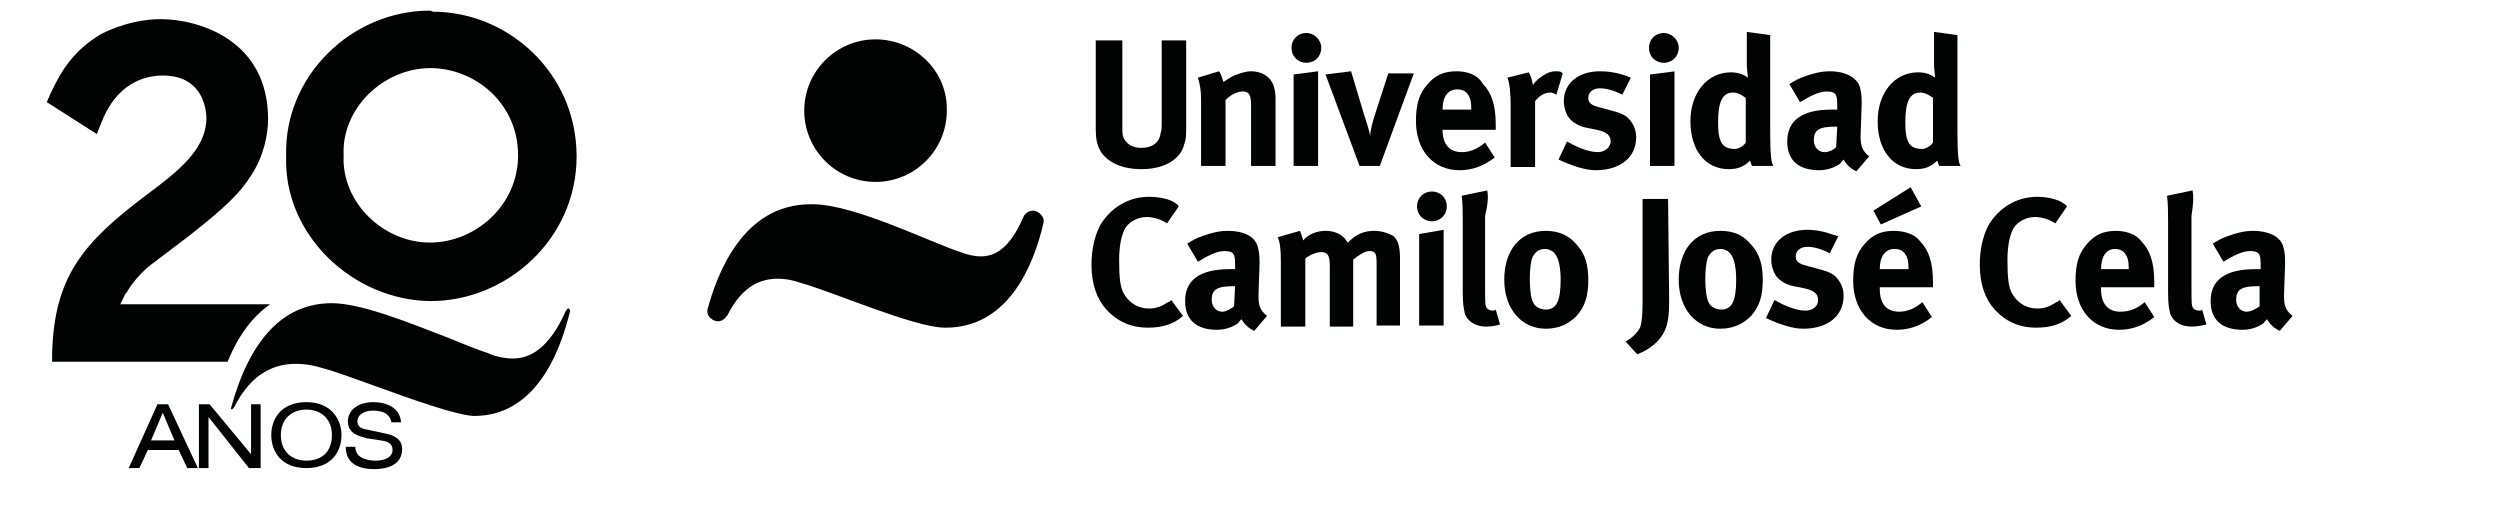
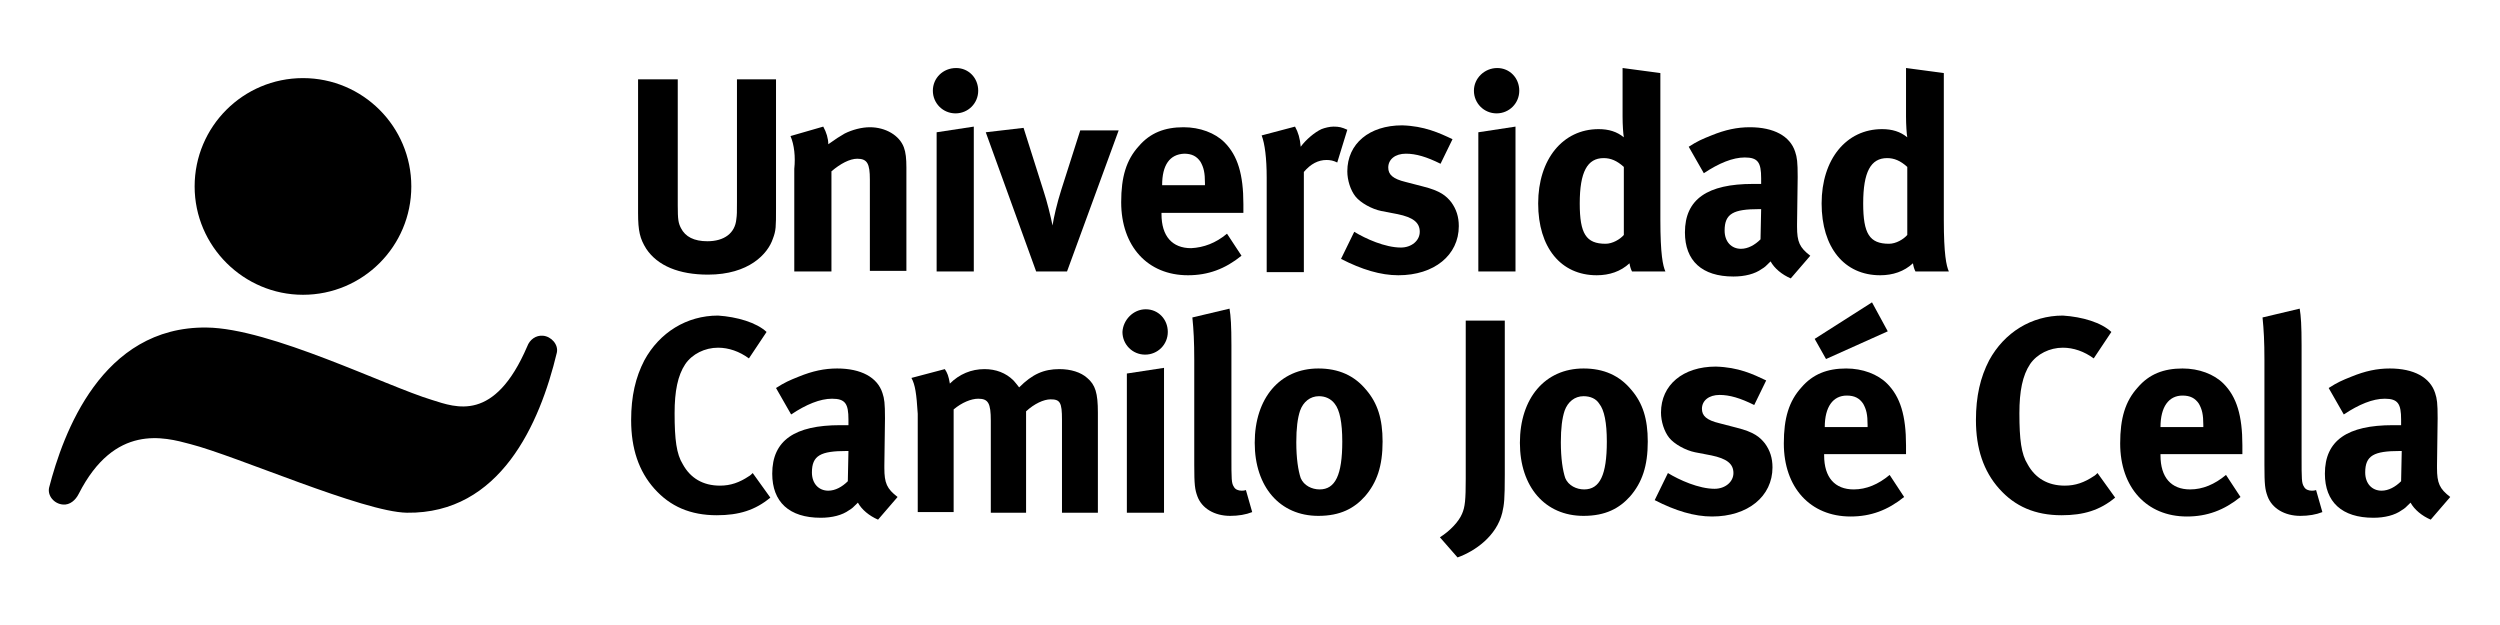
- <svg xmlns="http://www.w3.org/2000/svg" version="1.1" id="Capa_1" x="0px" y="0px" viewBox="0 0 235 49" style="enable-background:new 0 0 235 49;" xml:space="preserve">
-   <style type="text/css">
- 	.st0{fill:#010202;}
- </style>
-   <g id="XMLID_53_">
-     <g id="XMLID_69_">
-       <path id="XMLID_51_" class="st0" d="M111.6,3.8h-2.4v7.6c0,0.6,0,0.8-0.1,1.1c-0.1,0.9-0.8,1.4-1.8,1.4c-0.8,0-1.3-0.3-1.6-0.8    c-0.2-0.3-0.2-0.5-0.2-1.4V3.8h-2.5V12c0,1.1,0.1,1.6,0.5,2.3c0.7,1,2,1.6,3.8,1.6c2.6,0,3.8-1.3,4-2.3c0.2-0.5,0.2-0.8,0.2-1.9    V3.8L111.6,3.8z" />
-       <path id="XMLID_50_" class="st0" d="M114.6,6.7l-2,0.6c0.2,0.6,0.3,1.3,0.3,2v6.3h2.3V9.4c0.5-0.5,1.1-0.8,1.6-0.8    c0.6,0,0.8,0.3,0.8,1.3v5.7h2.3V9.2c0-0.5-0.1-0.9-0.2-1.2c-0.3-0.8-1.1-1.3-2.1-1.3c-0.5,0-1.1,0.2-1.6,0.4    c-0.4,0.2-0.5,0.3-1,0.6C114.9,7.4,114.8,7,114.6,6.7L114.6,6.7z" />
-       <path id="XMLID_119_" class="st0" d="M122.8,3.1c-0.8,0-1.4,0.6-1.4,1.4c0,0.8,0.6,1.4,1.4,1.4c0.8,0,1.4-0.6,1.4-1.4    C124.2,3.7,123.5,3.1,122.8,3.1L122.8,3.1z M123.9,6.7L121.6,7v8.6h2.3V6.7z" />
-       <path id="XMLID_47_" class="st0" d="M127,6.7L124.6,7l3.2,8.6h1.9l3.2-8.7h-2.4l-1.2,3.7c-0.3,0.9-0.5,1.7-0.5,2.2    c-0.1-0.6-0.4-1.5-0.6-2.1L127,6.7z" />
-       <path id="XMLID_115_" class="st0" d="M136.9,6.7c-1.2,0-2,0.4-2.7,1.2c-0.8,0.9-1.1,1.9-1.1,3.5c0,2.7,1.6,4.6,4.1,4.6    c1.2,0,2.3-0.4,3.3-1.2l-0.9-1.4c-0.7,0.6-1.4,0.9-2.2,0.9c-1.2,0-1.8-0.8-1.8-2.1v0h5v-0.5c0-1.8-0.4-3-1.2-3.8    C138.9,7,137.9,6.7,136.9,6.7L136.9,6.7z M135.6,10.3L135.6,10.3c0-1.2,0.5-1.9,1.4-1.9c0.5,0,0.8,0.2,1,0.5    c0.2,0.3,0.3,0.6,0.3,1.3v0.1L135.6,10.3L135.6,10.3z" />
-       <path id="XMLID_44_" class="st0" d="M146.2,6.7c-0.3,0-0.6,0.1-0.8,0.2c-0.4,0.2-1,0.6-1.3,1.1c-0.1-0.5-0.2-0.9-0.4-1.2l-2,0.5    c0.2,0.5,0.3,1.4,0.3,2.6v5.8h2.3V9.5c0.4-0.5,0.9-0.8,1.4-0.8c0.3,0,0.4,0.1,0.6,0.2l0.6-2C146.7,6.7,146.6,6.7,146.2,6.7    L146.2,6.7z" />
-       <path id="XMLID_43_" class="st0" d="M150.4,6.7c-2,0-3.4,1.1-3.4,2.8c0,0.6,0.2,1.2,0.5,1.6c0.3,0.4,1,0.8,1.6,0.9l1,0.2    c0.9,0.2,1.3,0.5,1.3,1.1c0,0.5-0.5,1-1.2,1c-1,0-2.2-0.6-2.9-1l-0.8,1.7c1.3,0.6,2.5,1,3.5,1c2.3,0,3.8-1.2,3.8-3.1    c0-0.6-0.2-1.1-0.5-1.5c-0.3-0.4-0.6-0.7-1.8-1l-1.1-0.3c-0.8-0.2-1.1-0.4-1.1-0.9c0-0.5,0.4-0.9,1.1-0.9c0.6,0,1.3,0.2,2.1,0.6    l0.8-1.6C152.8,7.1,151.8,6.7,150.4,6.7L150.4,6.7z" />
-       <path id="XMLID_110_" class="st0" d="M156.4,3.1c-0.8,0-1.4,0.6-1.4,1.4c0,0.8,0.6,1.4,1.4,1.4c0.8,0,1.4-0.6,1.4-1.4    C157.8,3.7,157.1,3.1,156.4,3.1L156.4,3.1z M157.5,6.7L155.1,7v8.6h2.3V6.7z" />
-       <path id="XMLID_107_" class="st0" d="M164.2,3v3c0,0.5,0.1,1.1,0.1,1.3c-0.4-0.3-0.9-0.5-1.6-0.5c-2.2,0-3.8,1.9-3.8,4.6    s1.4,4.5,3.6,4.5c0.8,0,1.4-0.2,2-0.8c0.1,0.2,0.1,0.4,0.2,0.5h2c-0.2-0.3-0.3-1-0.3-3.2V3.3L164.2,3z M163.1,14    c-1.2,0-1.6-0.6-1.6-2.5s0.4-2.8,1.4-2.8c0.4,0,0.8,0.2,1.2,0.5v4.2C164,13.6,163.5,14,163.1,14L163.1,14z" />
-       <path id="XMLID_104_" class="st0" d="M172,6.7c-0.8,0-1.6,0.2-2.4,0.5c-0.6,0.2-0.9,0.4-1.4,0.7l1,1.7c1-0.6,1.8-1,2.5-1    c0.9,0,1,0.3,1,1.3v0.4c-0.2,0-0.3,0-0.5,0c-2.8,0-4.2,1-4.2,3c0,1.8,1.1,2.7,3,2.7c0.7,0,1.3-0.2,1.8-0.5    c0.2-0.1,0.2-0.2,0.5-0.5c0.2,0.4,0.7,0.9,1.2,1.1l1.2-1.4c-0.6-0.5-0.8-0.9-0.8-1.8v-0.2l0.1-3c0-1-0.1-1.2-0.2-1.6    C174.5,7.3,173.5,6.7,172,6.7L172,6.7z M171.5,14.3c-0.6,0-1-0.5-1-1.1c0-1,0.5-1.3,2.1-1.3h0.1l-0.1,1.9    C172.4,14.1,171.9,14.3,171.5,14.3L171.5,14.3z" />
-       <path id="XMLID_101_" class="st0" d="M181.8,3v3c0,0.5,0.1,1.1,0.1,1.3c-0.4-0.3-0.9-0.5-1.6-0.5c-2.2,0-3.8,1.9-3.8,4.6    s1.4,4.5,3.6,4.5c0.8,0,1.4-0.2,2-0.8c0.1,0.2,0.1,0.4,0.2,0.5h2c-0.2-0.3-0.3-1-0.3-3.2V3.3L181.8,3z M180.7,14    c-1.2,0-1.6-0.6-1.6-2.5s0.4-2.8,1.4-2.8c0.4,0,0.8,0.2,1.2,0.5v4.2C181.6,13.6,181.1,14,180.7,14L180.7,14z" />
-       <path id="XMLID_34_" class="st0" d="M108,18.5c-1.9,0-3.6,1-4.6,2.7c-0.5,1-0.8,2.2-0.8,3.7c0,1.8,0.5,3.2,1.4,4.2    c1,1.1,2.3,1.7,3.9,1.7c1.3,0,2.4-0.3,3.3-1.1l-1.1-1.5c-0.1,0.1-0.2,0.2-0.3,0.2c-0.6,0.4-1.1,0.6-1.8,0.6c-1,0-1.8-0.5-2.3-1.3    c-0.4-0.6-0.5-1.6-0.5-3.2c0-1.4,0.2-2.4,0.6-3.1c0.4-0.6,1.2-1,2-1c0.6,0,1.3,0.2,1.9,0.6l1.1-1.6    C110.4,18.8,109.2,18.5,108,18.5L108,18.5z" />
-       <path id="XMLID_97_" class="st0" d="M115.4,21.7c-0.8,0-1.6,0.2-2.4,0.5c-0.6,0.2-0.9,0.4-1.4,0.7l1,1.7c1-0.6,1.8-1,2.5-1    c0.9,0,1,0.3,1,1.3v0.4c-0.2,0-0.3,0-0.5,0c-2.8,0-4.2,1-4.2,3c0,1.8,1.1,2.7,3,2.7c0.7,0,1.3-0.2,1.8-0.5    c0.2-0.1,0.2-0.2,0.5-0.5c0.2,0.4,0.7,0.9,1.2,1.1l1.2-1.4c-0.6-0.5-0.8-0.9-0.8-1.8v-0.2l0.1-3c0-1-0.1-1.2-0.2-1.6    C117.9,22.2,116.9,21.7,115.4,21.7L115.4,21.7z M114.9,29.3c-0.6,0-1-0.5-1-1.1c0-1,0.5-1.3,2.1-1.3h0.1l-0.1,1.9    C115.7,29,115.3,29.3,114.9,29.3L114.9,29.3z" />
-       <path id="XMLID_31_" class="st0" d="M129.2,21.7c-1,0-1.7,0.3-2.5,1.1c-0.2-0.2-0.2-0.3-0.3-0.4c-0.5-0.5-1.1-0.7-1.8-0.7    c-0.8,0-1.6,0.3-2.1,0.9c-0.1-0.4-0.2-0.6-0.3-0.9l-2.1,0.6c0.2,0.4,0.3,1,0.3,2.3v6.1h2.3v-6.4c0.5-0.4,1.1-0.6,1.5-0.6    c0.6,0,0.8,0.3,0.8,1.3v5.7h2.2v-6.3c0.5-0.4,1.1-0.8,1.5-0.8c0.6,0,0.7,0.2,0.7,1.2v5.8h2.2v-6.3c0-1.2-0.2-1.7-0.6-2.1    C130.5,21.9,129.8,21.7,129.2,21.7L129.2,21.7z" />
-       <path id="XMLID_93_" class="st0" d="M134.6,18c-0.8,0-1.4,0.6-1.4,1.4s0.6,1.4,1.4,1.4c0.8,0,1.4-0.6,1.4-1.4S135.4,18,134.6,18    L134.6,18z M135.7,21.6l-2.3,0.4v8.6h2.3V21.6z" />
-       <path id="XMLID_28_" class="st0" d="M139.8,17.9l-2.4,0.5c0.1,0.8,0.1,1.5,0.1,2.6v6.5c0,1.2,0.1,1.5,0.2,2c0.3,0.8,1.1,1.2,2,1.2    c0.5,0,1-0.1,1.3-0.2l-0.4-1.4c-0.1,0.1-0.2,0.1-0.3,0.1c-0.2,0-0.4-0.1-0.5-0.2c-0.2-0.2-0.2-0.4-0.2-1.9v-6.8    C139.9,19,139.9,18.4,139.8,17.9L139.8,17.9z" />
-       <path id="XMLID_89_" class="st0" d="M145.3,21.7c-2.4,0-3.9,1.8-3.9,4.6c0,2.7,1.6,4.6,3.9,4.6c1.3,0,2.2-0.5,2.9-1.2    c0.8-0.9,1.1-1.9,1.1-3.4c0-1.4-0.3-2.4-1-3.2C147.5,22.1,146.5,21.7,145.3,21.7L145.3,21.7z M145.3,29.1c-0.4,0-1-0.2-1.2-0.7    c-0.2-0.4-0.3-1.2-0.3-2.2c0-0.9,0.1-1.5,0.2-1.9c0.2-0.5,0.6-0.9,1.2-0.9c0.4,0,0.8,0.2,1,0.5c0.3,0.4,0.5,1.2,0.5,2.4    C146.7,28.3,146.3,29.1,145.3,29.1L145.3,29.1z" />
-       <path id="XMLID_25_" class="st0" d="M156.8,18.7h-2.4v9.8c0,1.3-0.1,1.8-0.2,2.2c-0.2,0.5-0.8,1.1-1.4,1.4l1.1,1.2    c1.1-0.4,2.4-1.3,2.8-2.8c0.1-0.5,0.2-0.8,0.2-2.3L156.8,18.7L156.8,18.7z" />
-       <path id="XMLID_85_" class="st0" d="M161.7,21.7c-2.4,0-3.9,1.8-3.9,4.6c0,2.7,1.6,4.6,3.9,4.6c1.3,0,2.2-0.5,2.9-1.2    c0.8-0.9,1.1-1.9,1.1-3.4c0-1.4-0.3-2.4-1-3.2C163.9,22.1,163,21.7,161.7,21.7L161.7,21.7z M161.8,29.1c-0.4,0-1-0.2-1.2-0.7    c-0.2-0.4-0.3-1.2-0.3-2.2c0-0.9,0.1-1.5,0.2-1.9c0.2-0.5,0.6-0.9,1.2-0.9c0.4,0,0.8,0.2,1,0.5c0.3,0.4,0.5,1.2,0.5,2.4    C163.2,28.3,162.8,29.1,161.8,29.1L161.8,29.1z" />
-       <path id="XMLID_22_" class="st0" d="M169.9,21.6c-2,0-3.4,1.1-3.4,2.8c0,0.6,0.2,1.2,0.5,1.6c0.3,0.4,1,0.8,1.6,0.9l1,0.2    c0.9,0.2,1.3,0.5,1.3,1.1c0,0.6-0.5,1-1.2,1c-1,0-2.2-0.6-2.9-1l-0.8,1.7c1.3,0.6,2.5,1,3.5,1c2.3,0,3.8-1.2,3.8-3.1    c0-0.6-0.2-1.1-0.5-1.5c-0.3-0.4-0.6-0.7-1.8-1l-1.1-0.3c-0.8-0.2-1.1-0.4-1.1-0.9c0-0.5,0.4-0.9,1.1-0.9c0.6,0,1.3,0.2,2.1,0.6    l0.8-1.6C172.3,22.1,171.3,21.6,169.9,21.6L169.9,21.6z" />
-       <path id="XMLID_80_" class="st0" d="M179.6,17.6l-3.5,2.2l0.7,1.3l3.8-1.7L179.6,17.6z M178,21.7c-1.2,0-2,0.4-2.7,1.2    c-0.8,0.9-1.1,1.9-1.1,3.5c0,2.7,1.6,4.6,4.1,4.6c1.2,0,2.3-0.4,3.3-1.2l-0.9-1.4c-0.7,0.6-1.4,0.9-2.2,0.9    c-1.2,0-1.8-0.8-1.8-2.1V27h5v-0.5c0-1.8-0.4-3-1.2-3.8C180,22,179,21.7,178,21.7L178,21.7z M176.7,25.3L176.7,25.3    c0-1.2,0.5-1.9,1.4-1.9c0.5,0,0.8,0.2,1,0.5c0.2,0.3,0.3,0.6,0.3,1.3v0.1L176.7,25.3L176.7,25.3z" />
-       <path id="XMLID_18_" class="st0" d="M191.5,18.5c-1.9,0-3.6,1-4.6,2.7c-0.5,1-0.8,2.2-0.8,3.7c0,1.8,0.5,3.2,1.4,4.2    c1,1.1,2.3,1.7,3.9,1.7c1.3,0,2.4-0.3,3.3-1.1l-1.1-1.5c-0.1,0.1-0.2,0.2-0.3,0.2c-0.6,0.4-1.1,0.6-1.8,0.6c-1,0-1.8-0.5-2.3-1.3    c-0.4-0.6-0.5-1.6-0.5-3.2c0-1.4,0.2-2.4,0.6-3.1c0.4-0.6,1.2-1,2-1c0.6,0,1.3,0.2,1.9,0.6l1.1-1.6    C193.8,18.8,192.6,18.5,191.5,18.5L191.5,18.5z" />
-       <path id="XMLID_76_" class="st0" d="M198.9,21.7c-1.2,0-2,0.4-2.7,1.2c-0.8,0.9-1.1,1.9-1.1,3.5c0,2.7,1.6,4.6,4.1,4.6    c1.2,0,2.3-0.4,3.3-1.2l-0.9-1.4c-0.7,0.6-1.4,0.9-2.3,0.9c-1.2,0-1.8-0.8-1.8-2.1V27h5v-0.5c0-1.8-0.4-3-1.2-3.8    C200.8,22,199.8,21.7,198.9,21.7L198.9,21.7z M197.5,25.3L197.5,25.3c0-1.2,0.5-1.9,1.3-1.9c0.5,0,0.8,0.2,1,0.5    c0.2,0.3,0.3,0.6,0.3,1.3v0.1L197.5,25.3L197.5,25.3z" />
-       <path id="XMLID_15_" class="st0" d="M206.1,17.9l-2.4,0.5c0.1,0.8,0.1,1.5,0.1,2.6v6.5c0,1.2,0.1,1.5,0.2,2c0.3,0.8,1.1,1.2,2,1.2    c0.5,0,1-0.1,1.4-0.2l-0.4-1.4c-0.1,0.1-0.2,0.1-0.3,0.1c-0.2,0-0.4-0.1-0.5-0.2c-0.2-0.2-0.2-0.4-0.2-1.9v-6.8    C206.2,19,206.2,18.4,206.1,17.9L206.1,17.9z" />
-       <path id="XMLID_72_" class="st0" d="M211.8,21.7c-0.8,0-1.6,0.2-2.4,0.5c-0.6,0.2-0.9,0.4-1.4,0.7l1,1.7c1-0.6,1.8-1,2.5-1    c0.9,0,1,0.3,1,1.3v0.4c-0.2,0-0.3,0-0.5,0c-2.8,0-4.2,1-4.2,3c0,1.8,1.1,2.7,3,2.7c0.7,0,1.3-0.2,1.8-0.5    c0.2-0.1,0.2-0.2,0.5-0.5c0.2,0.4,0.7,0.9,1.2,1.1l1.2-1.4c-0.6-0.5-0.8-0.9-0.8-1.8v-0.2l0.1-3c0-1-0.1-1.2-0.2-1.6    C214.3,22.2,213.2,21.7,211.8,21.7L211.8,21.7z M211.2,29.3c-0.6,0-1-0.5-1-1.1c0-1,0.5-1.3,2.1-1.3h0.1v1.9    C212.1,29,211.6,29.3,211.2,29.3L211.2,29.3z" />
-       <path id="XMLID_12_" class="st0" d="M82.3,3.7c-3.7,0-6.7,3-6.7,6.7s3,6.7,6.7,6.7c3.7,0,6.7-3,6.7-6.7C89.1,6.7,86,3.7,82.3,3.7    L82.3,3.7z" />
-       <path id="XMLID_11_" class="st0" d="M76.2,19.2c-6.4,0-8.8,6.6-9.7,9.9c-0.1,0.5,0.3,1,0.9,1.1c0.1,0,0.1,0,0.1,0    c0.4,0,0.7-0.3,0.9-0.6c1.4-2.8,3.2-3.4,4.7-3.4c0.9,0,1.6,0.2,2.2,0.4c2.9,0.8,10.7,4.2,13.5,4.2c0.1,0,0.1,0,0.1,0    c5.7,0,8.2-5.5,9.2-9.9c0.1-0.5-0.4-1-0.9-1.1c-0.1,0-0.1,0-0.1,0c-0.4,0-0.8,0.3-0.9,0.6c-1.3,3-2.7,3.7-4,3.7    c-0.7,0-1.4-0.2-1.9-0.4c-2.8-0.9-10-4.5-13.9-4.5C76.3,19.2,76.3,19.2,76.2,19.2L76.2,19.2z" />
+ <svg xmlns="http://www.w3.org/2000/svg" version="1.1" id="Capa_1" x="0px" y="0px" viewBox="0 0 396.9 99.2" style="enable-background:new 0 0 396.9 99.2;" xml:space="preserve">
+   <g>
+     <g>
+       <path d="M101.3,12.6h6.3v20c0,2.3,0.1,2.8,0.5,3.6c0.7,1.4,2.1,2.1,4.2,2.1c2.7,0,4.4-1.3,4.6-3.5c0.1-0.7,0.1-1.1,0.1-2.7V12.6    h6.2v20.5c0,2.9,0,3.5-0.5,4.8c-0.8,2.4-3.8,5.7-10.3,5.7c-4.6,0-8-1.4-9.8-4.1c-1-1.6-1.3-2.8-1.3-5.7L101.3,12.6L101.3,12.6z" />
+       <path d="M125.5,21.6l5.2-1.5c0.5,0.9,0.8,1.9,0.8,2.8c1.4-1,1.6-1.1,2.6-1.7c1.2-0.6,2.7-1,4-1c2.5,0,4.7,1.3,5.4,3.2    c0.3,0.8,0.4,1.8,0.4,3.2V43h-5.8V28.5c0-2.5-0.4-3.3-2-3.3c-1.2,0-2.7,0.8-4.1,2v15.9h-5.9V26.8C126.3,24.9,126.1,23,125.5,21.6z    " />
+       <path d="M151.8,10.8c2,0,3.5,1.6,3.5,3.6s-1.6,3.6-3.6,3.6s-3.6-1.6-3.6-3.6C148.1,12.4,149.7,10.8,151.8,10.8z M148.7,21l5.9-0.9    v23h-5.9V21z" />
+       <path d="M156.5,21l6-0.7l3.2,10.1c0.5,1.5,1.1,3.9,1.4,5.4c0.2-1.3,0.7-3.5,1.4-5.7l3-9.4h6.1l-8.2,22.4h-4.9L156.5,21z" />
+       <path d="M194.8,37.1l2.3,3.5c-2.6,2.1-5.3,3.1-8.5,3.1c-6.4,0-10.6-4.6-10.6-11.6c0-4,0.8-6.7,2.8-8.9c1.8-2.1,4.1-3,7.1-3    c2.6,0,5,0.9,6.5,2.4c2.1,2.1,3,5.1,3,9.8c0,0.5,0,0.7,0,1.4h-13V34c0,3.5,1.7,5.4,4.7,5.4C191.1,39.3,193,38.6,194.8,37.1z     M184.5,29.4h6.8v-0.3c0-1.7-0.2-2.5-0.7-3.4c-0.6-0.9-1.4-1.3-2.6-1.3C185.7,24.5,184.5,26.2,184.5,29.4L184.5,29.4z" />
+       <path d="M200.3,21.5l5.3-1.4c0.5,0.9,0.8,1.9,0.9,3.2c0.8-1.1,2.2-2.3,3.3-2.8c0.5-0.2,1.3-0.4,1.9-0.4c0.9,0,1.3,0.1,2.2,0.5    l-1.6,5.2c-0.6-0.3-1.1-0.4-1.7-0.4c-1.3,0-2.5,0.6-3.6,1.9v15.9h-5.9v-15C201.1,25.1,200.8,22.8,200.3,21.5z" />
+       <path d="M230.6,22.1l-1.9,3.9c-2.2-1.1-3.9-1.6-5.5-1.6c-1.7,0-2.8,0.9-2.8,2.2c0,1.1,0.7,1.8,2.8,2.3l2.7,0.7    c2.8,0.7,3.7,1.5,4.5,2.5c0.8,1.1,1.2,2.3,1.2,3.8c0,4.6-3.9,7.8-9.6,7.8c-2.8,0-5.8-0.9-9.1-2.6l2.1-4.3c1.8,1.1,4.9,2.5,7.4,2.5    c1.7,0,3-1.1,3-2.5c0-1.5-1.1-2.3-3.5-2.8l-2.6-0.5c-1.5-0.3-3.3-1.3-4.1-2.3s-1.3-2.6-1.3-4c0-4.4,3.5-7.3,8.7-7.3    C226.1,20,228.5,21.1,230.6,22.1z" />
+       <path d="M237.7,10.8c2,0,3.5,1.6,3.5,3.6s-1.6,3.6-3.6,3.6s-3.6-1.6-3.6-3.6C234,12.4,235.7,10.8,237.7,10.8z M234.7,21l5.9-0.9    v23h-5.9V21z" />
+       <path d="M263.6,11.6v23.3c0,5.5,0.4,7.3,0.8,8.2h-5.3c-0.2-0.4-0.3-0.7-0.4-1.3c-1.4,1.3-3.2,1.9-5.2,1.9c-5.7,0-9.3-4.4-9.3-11.4    s3.9-11.8,9.6-11.8c1.6,0,2.9,0.4,4,1.3c-0.1-0.5-0.2-2-0.2-3.3v-7.7L263.6,11.6z M257.8,26.5c-1.1-1-2.1-1.4-3.2-1.4    c-2.6,0-3.8,2.2-3.8,7.2c0,4.8,1,6.4,4.1,6.4c1.1,0,2.3-0.7,2.9-1.4V26.5z" />
+       <path d="M268.1,23.3c1.4-0.9,2.1-1.2,3.6-1.8c2.2-0.9,4.1-1.3,6.1-1.3c3.8,0,6.4,1.4,7.2,3.9c0.3,0.9,0.4,1.6,0.4,4l-0.1,7.5    c0,0.1,0,0.3,0,0.4c0,2.4,0.4,3.3,2.1,4.6l-3.1,3.6c-1.4-0.6-2.6-1.6-3.2-2.7c-0.8,0.8-0.9,0.9-1.4,1.2c-1.1,0.8-2.7,1.2-4.5,1.2    c-5,0-7.7-2.5-7.7-7c0-5.3,3.6-7.7,10.8-7.7c0.4,0,0.7,0,1.3,0v-0.9c0-2.5-0.5-3.3-2.6-3.3c-1.9,0-4.1,0.9-6.5,2.5L268.1,23.3z     M279.6,33.2h-0.3c-4.1,0-5.5,0.7-5.5,3.4c0,1.8,1.1,2.9,2.6,2.9c1.1,0,2.2-0.6,3.1-1.5L279.6,33.2z" />
+       <path d="M308.6,11.6v23.3c0,5.5,0.4,7.3,0.8,8.2h-5.3c-0.2-0.4-0.3-0.7-0.4-1.3c-1.4,1.3-3.2,1.9-5.2,1.9c-5.7,0-9.3-4.4-9.3-11.4    s3.9-11.8,9.6-11.8c1.6,0,2.9,0.4,4,1.3c-0.1-0.5-0.2-2-0.2-3.3v-7.7L308.6,11.6z M302.8,26.5c-1.1-1-2.1-1.4-3.2-1.4    c-2.6,0-3.8,2.2-3.8,7.2c0,4.8,1,6.4,4.1,6.4c1.1,0,2.3-0.7,2.9-1.4V26.5z" />
+       <path d="M121.7,52.7l-2.8,4.2c-1.5-1.1-3.2-1.7-4.9-1.7c-2.1,0-4.1,1-5.2,2.6c-1.2,1.8-1.7,4.3-1.7,7.8c0,4.2,0.3,6.5,1.3,8.1    c1.2,2.2,3.2,3.4,5.9,3.4c1.7,0,3.1-0.5,4.6-1.5c0.2-0.1,0.4-0.3,0.6-0.5l2.8,3.9c-2.4,2-5,2.8-8.5,2.8c-4.2,0-7.4-1.4-9.9-4.2    c-2.5-2.8-3.7-6.4-3.7-10.9c0-3.8,0.7-6.8,2.1-9.5c2.4-4.4,6.7-7.1,11.7-7.1C117,50.3,120.1,51.2,121.7,52.7z" />
+       <path d="M123.2,61.6c1.4-0.9,2.1-1.2,3.6-1.8c2.2-0.9,4.1-1.3,6.1-1.3c3.8,0,6.4,1.4,7.2,3.9c0.3,0.9,0.4,1.6,0.4,4l-0.1,7.5    c0,0.1,0,0.3,0,0.4c0,2.4,0.4,3.3,2.1,4.6l-3.1,3.6c-1.4-0.6-2.6-1.6-3.2-2.7c-0.8,0.8-0.9,0.9-1.4,1.2c-1.1,0.8-2.7,1.2-4.5,1.2    c-5,0-7.7-2.5-7.7-7c0-5.3,3.6-7.7,10.8-7.7c0.4,0,0.7,0,1.3,0v-0.9c0-2.5-0.5-3.3-2.6-3.3c-1.9,0-4.1,0.9-6.5,2.5L123.2,61.6z     M134.7,71.6h-0.3c-4.1,0-5.5,0.7-5.5,3.4c0,1.8,1.1,2.9,2.6,2.9c1.1,0,2.2-0.6,3.1-1.5L134.7,71.6z" />
+       <path d="M144.7,60l5.3-1.4c0.4,0.6,0.6,1.1,0.8,2.3c1.5-1.5,3.4-2.3,5.5-2.3c1.8,0,3.4,0.6,4.6,1.8c0.3,0.3,0.4,0.5,0.9,1.1    c2.1-2.1,3.9-2.9,6.4-2.9c1.8,0,3.4,0.5,4.4,1.4c1.3,1.1,1.7,2.4,1.7,5.5v15.9h-5.7V66.6c0-2.7-0.3-3.2-1.8-3.2    c-1.1,0-2.6,0.7-3.9,1.9v16.1h-5.6V66.8c0-2.8-0.4-3.5-2-3.5c-1.1,0-2.6,0.6-3.9,1.7v16.3h-5.7V65.7    C145.5,62.5,145.3,61.1,144.7,60z" />
+       <path d="M181.9,49.1c2,0,3.5,1.6,3.5,3.6s-1.6,3.6-3.6,3.6s-3.6-1.6-3.6-3.6C178.3,50.8,179.9,49.1,181.9,49.1z M178.9,59.3    l5.9-0.9v23h-5.9V59.3z" />
+       <path d="M195.2,49c0.2,1.2,0.3,2.7,0.3,5.8v17.5c0,3.9,0,4.4,0.4,5c0.2,0.4,0.7,0.6,1.2,0.6c0.2,0,0.4,0,0.7-0.1l1,3.5    c-1,0.4-2.2,0.6-3.5,0.6c-2.5,0-4.5-1.2-5.2-3.1c-0.4-1.1-0.5-1.8-0.5-5V57.1c0-2.9-0.1-4.7-0.3-6.7L195.2,49z" />
+       <path d="M209.3,58.5c3.2,0,5.7,1.1,7.6,3.4c1.8,2.1,2.6,4.6,2.6,8.2c0,3.9-0.9,6.5-2.8,8.7c-1.7,1.9-3.9,3.1-7.4,3.1    c-6.1,0-10.1-4.6-10.1-11.6C199.2,63.2,203.2,58.5,209.3,58.5z M209.4,62.9c-1.4,0-2.5,0.9-3,2.3c-0.4,1.2-0.6,2.8-0.6,5    c0,2.6,0.3,4.5,0.7,5.7c0.5,1.2,1.8,1.8,3,1.8c2.5,0,3.6-2.3,3.6-7.6c0-3-0.4-5-1.2-6C211.3,63.3,210.4,62.9,209.4,62.9z" />
+       <path d="M232.7,50.9h6.2v24.5c0,3.9-0.1,4.7-0.4,6c-0.9,3.7-4.3,6.1-7.1,7.1l-2.8-3.2c1.6-1,3-2.5,3.5-3.7    c0.5-1.1,0.6-2.3,0.6-5.6V50.9z" />
+       <path d="M251.4,58.5c3.2,0,5.7,1.1,7.6,3.4c1.8,2.1,2.6,4.6,2.6,8.2c0,3.9-0.9,6.5-2.8,8.7c-1.7,1.9-3.9,3.1-7.4,3.1    c-6.1,0-10.1-4.6-10.1-11.6C241.3,63.2,245.3,58.5,251.4,58.5z M251.4,62.9c-1.4,0-2.5,0.9-3,2.3c-0.4,1.2-0.6,2.8-0.6,5    c0,2.6,0.3,4.5,0.7,5.7c0.5,1.2,1.8,1.8,3,1.8c2.5,0,3.6-2.3,3.6-7.6c0-3-0.4-5-1.2-6C253.4,63.3,252.5,62.9,251.4,62.9z" />
+       <path d="M280.4,60.4l-1.9,3.9c-2.2-1.1-3.9-1.6-5.5-1.6c-1.7,0-2.8,0.9-2.8,2.2c0,1.1,0.7,1.8,2.8,2.3l2.7,0.7    c2.8,0.7,3.7,1.5,4.5,2.5c0.8,1.1,1.2,2.3,1.2,3.8c0,4.6-3.9,7.8-9.6,7.8c-2.8,0-5.8-0.9-9.1-2.6l2.1-4.3c1.8,1.1,4.9,2.5,7.4,2.5    c1.7,0,3-1.1,3-2.5c0-1.5-1.1-2.3-3.5-2.8l-2.6-0.5c-1.5-0.3-3.3-1.3-4.1-2.3c-0.8-1-1.3-2.6-1.3-4c0-4.4,3.5-7.3,8.7-7.3    C276,58.3,278.3,59.4,280.4,60.4z" />
+       <path d="M300,75.4l2.3,3.5c-2.6,2.1-5.3,3.1-8.5,3.1c-6.4,0-10.6-4.6-10.6-11.6c0-4,0.8-6.7,2.8-8.9c1.8-2.1,4.1-3,7.1-3    c2.6,0,5,0.9,6.5,2.4c2.1,2.1,3,5.1,3,9.8c0,0.5,0,0.7,0,1.4h-13v0.2c0,3.5,1.7,5.4,4.7,5.4C296.3,77.7,298.2,76.9,300,75.4z     M297.2,48l2.5,4.6l-9.8,4.4l-1.8-3.2L297.2,48z M289.7,67.8h6.8v-0.3c0-1.7-0.2-2.5-0.7-3.4c-0.6-0.9-1.4-1.3-2.6-1.3    C291,62.8,289.7,64.6,289.7,67.8L289.7,67.8z" />
+       <path d="M335.2,52.7l-2.8,4.2c-1.5-1.1-3.2-1.7-4.9-1.7c-2.1,0-4.1,1-5.2,2.6c-1.2,1.8-1.7,4.3-1.7,7.8c0,4.2,0.3,6.5,1.3,8.1    c1.2,2.2,3.2,3.4,5.9,3.4c1.7,0,3.1-0.5,4.6-1.5c0.2-0.1,0.4-0.3,0.6-0.5l2.8,3.9c-2.4,2-5,2.8-8.5,2.8c-4.2,0-7.4-1.4-9.9-4.2    c-2.5-2.8-3.7-6.4-3.7-10.9c0-3.8,0.7-6.8,2.1-9.5c2.4-4.4,6.7-7.1,11.7-7.1C330.6,50.3,333.6,51.2,335.2,52.7z" />
+       <path d="M353.4,75.4l2.3,3.5c-2.6,2.1-5.3,3.1-8.5,3.1c-6.4,0-10.6-4.6-10.6-11.6c0-4,0.8-6.7,2.8-8.9c1.8-2.1,4.1-3,7.1-3    c2.6,0,5,0.9,6.5,2.4c2.1,2.1,3,5.1,3,9.8c0,0.5,0,0.7,0,1.4h-13v0.2c0,3.5,1.7,5.4,4.7,5.4C349.7,77.7,351.6,76.9,353.4,75.4z     M343,67.8h6.8v-0.3c0-1.7-0.2-2.5-0.7-3.4c-0.6-0.9-1.4-1.3-2.6-1.3C344.3,62.8,343,64.6,343,67.8L343,67.8z" />
+       <path d="M365.1,49c0.2,1.2,0.3,2.7,0.3,5.8v17.5c0,3.9,0,4.4,0.4,5c0.2,0.4,0.7,0.6,1.2,0.6c0.2,0,0.4,0,0.7-0.1l1,3.5    c-1,0.4-2.2,0.6-3.5,0.6c-2.5,0-4.5-1.2-5.2-3.1c-0.4-1.1-0.5-1.8-0.5-5V57.1c0-2.9-0.1-4.7-0.3-6.7L365.1,49z" />
+       <path d="M369.7,61.6c1.4-0.9,2.1-1.2,3.6-1.8c2.2-0.9,4.1-1.3,6.1-1.3c3.8,0,6.4,1.4,7.2,3.9c0.3,0.9,0.4,1.6,0.4,4l-0.1,7.5    c0,0.1,0,0.3,0,0.4c0,2.4,0.4,3.3,2.1,4.6l-3.1,3.6c-1.4-0.6-2.6-1.6-3.2-2.7c-0.8,0.8-0.9,0.9-1.4,1.2c-1.1,0.8-2.7,1.2-4.5,1.2    c-5,0-7.7-2.5-7.7-7c0-5.3,3.6-7.7,10.8-7.7c0.4,0,0.7,0,1.3,0v-0.9c0-2.5-0.5-3.3-2.6-3.3c-1.9,0-4.1,0.9-6.5,2.5L369.7,61.6z     M381.3,71.6H381c-4.1,0-5.5,0.7-5.5,3.4c0,1.8,1.1,2.9,2.6,2.9c1.1,0,2.2-0.6,3.1-1.5L381.3,71.6z" />
    </g>
-     <g id="XMLID_54_">
-       <path id="XMLID_10_" class="st0" d="M15.1,1.8c-1.4,0-3.4,0.3-5.6,1.4C7,4.7,5.8,6.5,4.7,8.9L4.4,9.6l4.7,3l0.4-1    c1.4-3.7,4-4.5,5.8-4.5c3.9,0,4.1,3.4,4.1,4c0,3-2.8,5.1-5.6,7.2l0,0c-6,4.5-8.7,7.7-8.9,14.9V34h16.5c1-2.5,2.4-4.3,4-5.4H11.3    l0.2-0.4c0.1-0.2,0.2-0.4,0.3-0.6l0.1-0.1l0,0c0,0,0.8-1.5,2.4-2.7l3.3-2.5c3.6-2.8,5-4.2,6-5.8c1.2-1.8,1.6-3.9,1.6-5.3    C25.2,3.7,18.6,1.8,15.1,1.8L15.1,1.8z" />
-       <path id="XMLID_65_" class="st0" d="M40.4,1C33,1,26.7,7.2,26.9,14.6c-0.3,7.5,6.3,13.6,13.5,13.7h0.1c7.1,0,13.7-5.8,13.7-13.6    c0-7.9-6.5-13.6-13.5-13.6C40.5,1,40.4,1,40.4,1L40.4,1z M40.4,22.8L40.4,22.8c-4.3,0-8.3-3.7-8.1-8.2c-0.2-4.4,3.7-8.2,8.2-8.2    h0.1c4.2,0.1,8.1,3.4,8.1,8.2C48.7,19.3,44.7,22.8,40.4,22.8L40.4,22.8z" />
-       <path id="XMLID_7_" class="st0" d="M31.2,28.5c-4.5,0-7.7,3.3-9.5,9.9c0.1,0.1,0.1,0.1,0.1,0.1s0.1-0.1,0.2-0.2    c1.7-3.4,4-4.1,5.8-4.1c1,0,1.9,0.2,2.5,0.4c1.2,0.3,3,1,5,1.7c3.3,1.2,7.5,2.7,9.2,2.8c0.1,0,0.1,0,0.1,0c3,0,7-1.7,9-9.9    C53.5,29,53.5,29,53.4,29l0,0c-0.1,0-0.1,0.1-0.2,0.2c-1.6,3.6-3.4,4.5-5,4.5c-0.8,0-1.6-0.2-2.1-0.4l-0.2-0.1    c-1-0.3-2.4-0.9-3.9-1.5C38.6,30.4,34,28.5,31.2,28.5C31.3,28.5,31.2,28.5,31.2,28.5L31.2,28.5z" />
-       <path id="XMLID_61_" class="st0" d="M15.8,38h-1l-2.7,6h1l0.8-1.7h2.9l0.8,1.7h1L15.8,38z M14.2,41.4l1.1-2.6l1.1,2.6H14.2z" />
-       <polygon id="XMLID_4_" class="st0" points="24.5,38 23.6,38 23.6,42.7 23.6,42.7 19.7,38 18.7,38 18.7,44 19.6,44 19.6,39.2     19.6,39.2 23.4,44 24.5,44   " />
-       <g id="XMLID_55_">
-         <path id="XMLID_57_" class="st0" d="M28.8,37.8c-2.4,0-3.3,1.6-3.3,3.1s0.9,3.1,3.3,3.1s3.3-1.6,3.3-3.1     C32.1,39.5,31.2,37.8,28.8,37.8L28.8,37.8z M28.8,43.3c-1.3,0-2.4-0.8-2.4-2.4s1.1-2.4,2.4-2.4s2.4,0.8,2.4,2.4     C31.2,42.6,30.1,43.3,28.8,43.3L28.8,43.3z" />
-         <path id="XMLID_1_" class="st0" d="M35.1,37.8c-1.5,0-2.4,0.8-2.4,1.8c0,1.2,1.1,1.4,1.8,1.6l1.3,0.2c0.7,0.1,1.1,0.3,1.1,0.9     c0,0.6-0.6,1-1.6,1c-0.9,0-1.9-0.3-1.9-1.3h-0.9c0,1.7,1.4,2.1,2.7,2.1c1.2,0,2.6-0.4,2.6-1.9c0-1.2-1.3-1.4-1.8-1.5l-1.4-0.3     c-0.8-0.1-1-0.4-1-0.8c0-0.7,0.8-1,1.4-1c1.4,0,1.7,0.6,1.8,1.1h0.9C37.6,38.3,36.3,37.8,35.1,37.8L35.1,37.8z" />
-       </g>
+     <g>
+       <path d="M30.9,29.6c0-9.5,7.7-17.2,17.2-17.2s17.2,7.7,17.2,17.2s-7.7,17.2-17.2,17.2C38.7,46.8,30.9,39.1,30.9,29.6" />
+       <path d="M86.2,53.3c-1.1-0.1-2.1,0.6-2.5,1.7c-5.2,12.1-11.3,9.7-15.1,8.5C61.3,61.3,42.9,52.1,32.8,52    C16.1,51.8,10,68.9,7.8,77.4C7.5,78.7,8.6,80,10,80.1c1.1,0.1,2-0.7,2.5-1.7c5.7-11.2,13.6-9,17.7-7.9    c7.4,1.9,27.5,10.8,34.4,10.9C79.4,81.6,85.7,67.3,88.4,56C88.7,54.7,87.5,53.4,86.2,53.3z" />
    </g>
  </g>
</svg>
